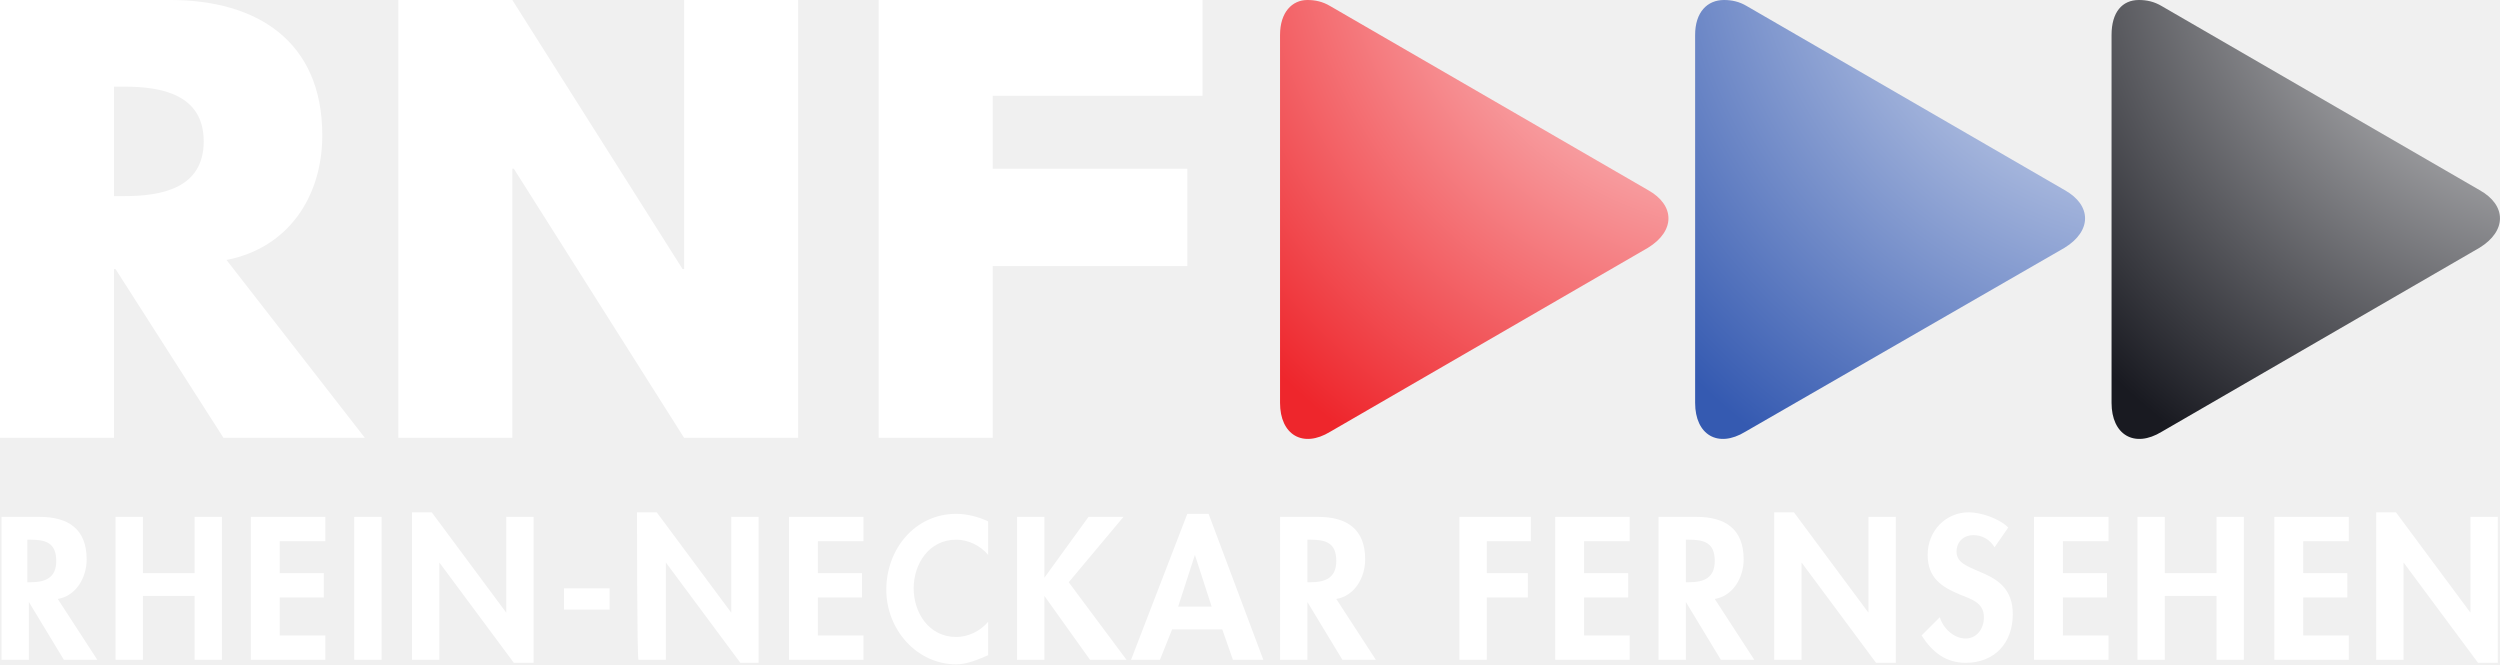
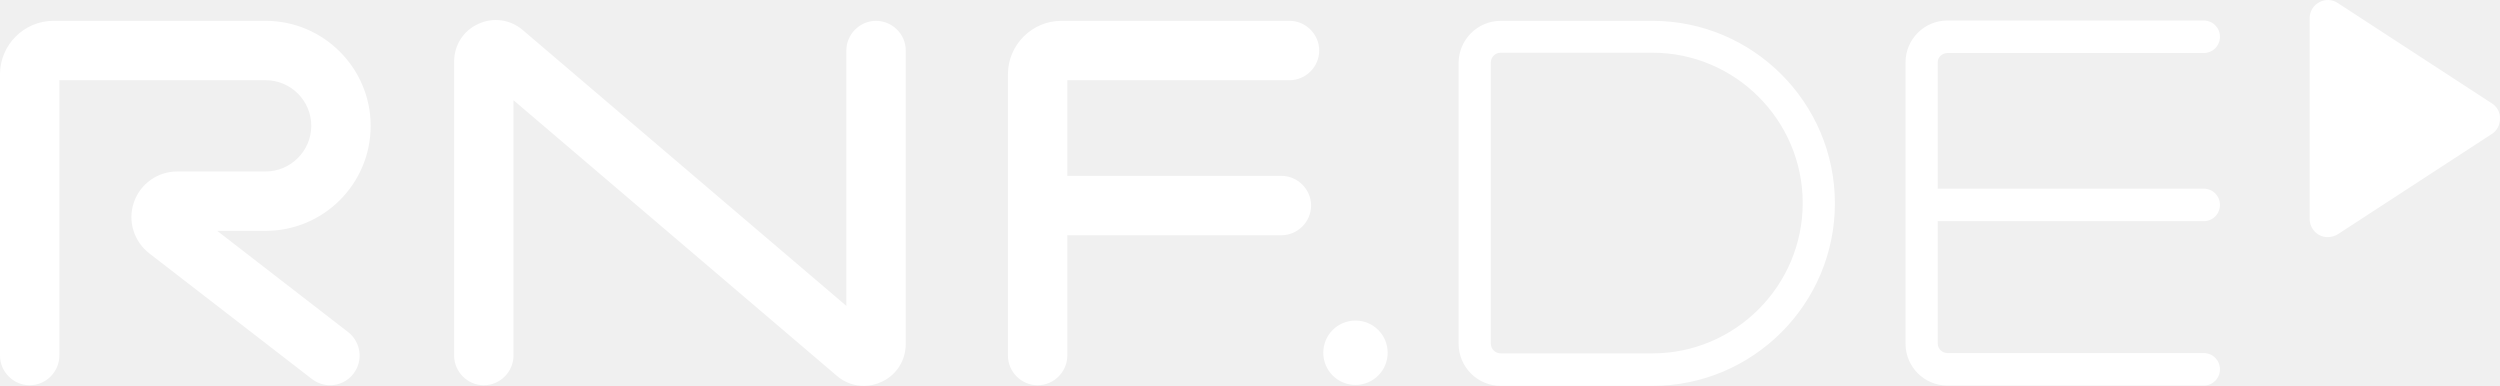
- <svg xmlns="http://www.w3.org/2000/svg" version="1.1" viewBox="0 0 205.56 54.625" xml:space="preserve">
-   <defs>
-     <radialGradient id="c" cx="428.37" cy="4.705" r="1" gradientTransform="matrix(0 92.22 -92.22 0 646.1 -39513)" gradientUnits="userSpaceOnUse">
-       <stop stop-color="#fff" offset="0" />
-       <stop stop-color="#191A21" offset=".6" />
-       <stop stop-color="#191A21" offset="1" />
-     </radialGradient>
-     <radialGradient id="b" cx="428.37" cy="4.705" r="1" gradientTransform="matrix(0 92.221 -92.221 0 611.94 -39513)" gradientUnits="userSpaceOnUse">
-       <stop stop-color="#fff" offset="0" />
-       <stop stop-color="#355AB1" offset=".6" />
-       <stop stop-color="#355AB1" offset="1" />
-     </radialGradient>
-     <radialGradient id="a" cx="428.37" cy="4.705" r="1" gradientTransform="matrix(0 92.22 -92.22 0 577.77 -39513)" gradientUnits="userSpaceOnUse">
-       <stop stop-color="#fff" offset="0" />
-       <stop stop-color="#EE262C" offset=".6" />
-       <stop stop-color="#EE262C" offset="1" />
-     </radialGradient>
-   </defs>
-   <g fill="#fff" stroke-width="1.25">
-     <path class="st0" d="m2.25 47.875h0.25c1.25 0 2.125-0.375 2.125-1.75 0-1.5-0.875-1.75-2.125-1.75h-0.25zm5.75 6.375h-2.75l-2.875-4.75v4.75h-2.25v-11.75h3.125c2.375 0 3.875 1 3.875 3.5 0 1.5-0.875 3-2.375 3.25z" />
-     <path class="st0" d="m16 47.125v-4.625h2.25v11.75h-2.25v-5.25h-4.25v5.25h-2.25v-11.75h2.25v4.625z" />
-     <path class="st0" d="m23 44.5v2.625h3.625v2h-3.625v3.125h3.75v2h-6.125v-11.75h6.125v2h-3.75z" />
-     <path class="st0" d="m31.375 54.25h-2.25v-11.75h2.25z" />
-     <path class="st0" d="m33.875 42.125h1.625l6.125 8.25v-7.875h2.25v12h-1.625l-6.125-8.25v8h-2.25v-12.125z" />
-     <path class="st0" d="m50.125 50.125h-3.75v-1.75h3.75z" />
-     <path class="st0" d="m52.375 42.125h1.625l6.125 8.25v-7.875h2.25v12h-1.5l-6.125-8.25v8h-2.25c-0.125 0-0.125-12.125-0.125-12.125z" />
-     <path class="st0" d="m67.25 44.5v2.625h3.625v2h-3.625v3.125h3.75v2h-6.125v-11.75h6.125v2h-3.75z" />
-     <path class="st0" d="m81.25 45.625c-0.625-0.75-1.625-1.25-2.625-1.25-2.25 0-3.5 2-3.5 4s1.25 4 3.5 4c1 0 2-0.5 2.625-1.25v2.75c-0.875 0.375-1.75 0.75-2.625 0.75-3.25 0-5.75-2.875-5.75-6.125 0-3.375 2.375-6.25 5.75-6.25 0.875 0 1.875 0.25 2.625 0.625v2.75z" />
-     <path class="st0" d="m89.5 42.5h2.875l-4.5 5.375 4.75 6.375h-3l-3.75-5.25v5.25h-2.25v-11.75h2.25v5z" />
-     <path class="st0" d="m98.25 45.625-1.375 4.25h2.75zm-1.875 6.125-1 2.5h-2.375l4.625-12h1.75l4.5 12h-2.5l-0.875-2.5z" />
-     <path class="st0" d="m107.5 47.875h0.25c1.25 0 2.125-0.375 2.125-1.75 0-1.5-0.875-1.75-2.125-1.75h-0.25zm5.625 6.375h-2.75l-2.875-4.75v4.75h-2.25v-11.75h3.125c2.375 0 3.875 1 3.875 3.5 0 1.5-0.875 3-2.375 3.25z" />
-     <path class="st0" d="m122.25 44.5v2.625h3.375v2h-3.375v5.125h-2.25v-11.75h5.875v2h-3.625z" />
-     <path class="st0" d="m130.25 44.5v2.625h3.625v2h-3.625v3.125h3.75v2h-6.125v-11.75h6.125v2h-3.75z" />
-     <path class="st0" d="m138.62 47.875h0.25c1.25 0 2.125-0.375 2.125-1.75 0-1.5-0.875-1.75-2.125-1.75h-0.25zm5.625 6.375h-2.75l-2.875-4.75v4.75h-2.25v-11.75h3.125c2.375 0 3.875 1 3.875 3.5 0 1.5-0.875 3-2.375 3.25z" />
-     <path class="st0" d="m145.88 42.125h1.625l6.125 8.25v-7.875h2.25v12h-1.625l-6.125-8.25v8h-2.25v-12.125z" />
-     <path class="st0" d="m164 45c-0.375-0.625-1-1-1.75-1s-1.375 0.5-1.375 1.375c0 2 4.625 1.125 4.625 5.125 0 2.375-1.5 4-3.875 4-1.625 0-2.75-0.875-3.625-2.25l1.5-1.5c0.25 0.875 1.125 1.75 2.125 1.75 0.875 0 1.5-0.75 1.5-1.75 0-1.25-1.125-1.5-2-1.875-1.5-0.625-2.625-1.375-2.625-3.25 0-2 1.5-3.5 3.375-3.5 1 0 2.5 0.5 3.25 1.25z" />
-     <path class="st0" d="m169.62 44.5v2.625h3.625v2h-3.625v3.125h3.75v2h-6.125v-11.75h6.125v2h-3.75z" />
-     <path class="st0" d="m182.25 47.125v-4.625h2.25v11.75h-2.25v-5.25h-4.25v5.25h-2.25v-11.75h2.25v4.625z" />
-     <path class="st0" d="m189.38 44.5v2.625h3.625v2h-3.625v3.125h3.75v2h-6.125v-11.75h6.125v2h-3.75z" />
-     <path class="st0" d="m195.38 42.125h1.625l6.125 8.25v-7.875h2.25v12h-1.625l-6.125-8.25v8h-2.25v-12.125z" />
-     <path class="st0" d="m81.625 7.875v6h16v8h-16v14.125h-9.375v-36h26.625v7.875z" />
-     <path class="st0" d="m32.75 0h9.375l14 22.125h0.125v-22.125h9.375v36h-9.375l-14-22.125h-0.125v22.125h-9.375z" />
-     <path class="st0" d="m9.375 16.125h0.875c3 0 6.5-0.625 6.5-4.5s-3.5-4.5-6.5-4.5h-0.875zm20.625 19.875h-11.625l-8.875-13.875h-0.125v13.875h-9.375v-36h14c7.125 0 12.5 3.375 12.5 11.125 0 5-2.75 9.25-7.875 10.25z" />
-   </g>
-   <path class="st1" d="m173.62 2.875v30.25c0 2.625 1.875 3.75 4.125 2.375l26.125-15.125c2.25-1.375 2.25-3.5 0-4.75l-26.125-15.125c-0.625-0.375-1.25-0.5-1.875-0.5-1.375 0-2.25 1-2.25 2.875" fill="url(#c)" stroke-width="1.25" />
-   <path class="st2" d="m139.38 2.875v30.25c0 2.625 1.875 3.75 4.125 2.375l26.25-15.125c2.25-1.375 2.25-3.5 0-4.75l-26.125-15.125c-0.625-0.375-1.25-0.5-1.875-0.5-1.375 0-2.375 1-2.375 2.875" fill="url(#b)" stroke-width="1.25" />
-   <path class="st3" d="m105.25 2.875v30.25c0 2.625 1.875 3.75 4.125 2.375l26.125-15.125c2.25-1.375 2.25-3.5 0-4.75l-26.125-15.125c-0.625-0.375-1.25-0.5-1.875-0.5-1.25 0-2.25 1-2.25 2.875" fill="url(#a)" stroke-width="1.25" />
+ <svg xmlns="http://www.w3.org/2000/svg" width="800" height="123.48" enable-background="new 0 0 948 454.1" version="1.1" viewBox="0 0 800 123.48" xml:space="preserve">
+   <path d="m341.54 25.671v30.604h68.508c5.201 0 9.501 4.301 9.501 9.501s-4.301 9.501-9.501 9.501h-68.508v38.504c0 5.201-4.301 9.501-9.501 9.501s-9.501-4.301-9.501-9.501v-90.01c0-9.401 7.701-17.102 17.102-17.102h73.008c5.201 0 9.501 4.301 9.501 9.501s-4.301 9.501-9.501 9.501zm187.22-19.002h-48.506c-7.501 0-13.502 6.101-13.502 13.502v89.81c0 7.501 6.101 13.502 13.502 13.502h48.506c32.204 0 58.407-26.203 58.407-58.407s-26.203-58.407-58.407-58.407zm0 106.41h-48.506c-1.8 0-3.2-1.4-3.2-3.2v-89.81c0-1.8 1.4-3.2 3.2-3.2h48.506c26.503 0 48.106 21.603 48.106 48.106s-21.603 48.106-48.106 48.106zm94.411-96.111h82.01c2.9 0 5.201-2.3 5.201-5.201s-2.3-5.201-5.201-5.201h-82.01c-7.401 0-13.402 6.001-13.402 13.402v90.01c0 7.401 6.001 13.402 13.402 13.402h82.01c2.9 0 5.201-2.3 5.201-5.201s-2.3-5.201-5.201-5.201h-82.01c-1.7 0-3.1-1.4-3.1-3.1v-39.105h85.11c2.9 0 5.201-2.3 5.201-5.201s-2.3-5.201-5.201-5.201h-85.11v-40.505c0-1.5 1.4-2.9 3.1-2.9zm-504.56 23.303c0-18.502-15.102-33.604-33.604-33.604h-67.908c-9.401 0-17.102 7.701-17.102 17.102v90.01c0 5.201 4.301 9.501 9.501 9.501s9.501-4.301 9.501-9.501v-88.11h66.008c8.101 0 14.602 6.601 14.602 14.602 0 8.001-6.601 14.602-14.602 14.602h-28.303c-6.301 0-11.901 4-13.902 10.001-2 6.001 0.1 12.501 5.101 16.302l51.906 40.105c1.7 1.3 3.8 2 5.801 2 2.8 0 5.701-1.3 7.501-3.7 3.2-4.2 2.4-10.101-1.7-13.302l-41.905-32.404h15.502c18.502 0 33.604-15.002 33.604-33.604zm161.72-33.604c-5.201 0-9.501 4.301-9.501 9.501v81.71l-103.61-88.31c-4-3.4-9.501-4.101-14.202-1.9-4.801 2.2-7.701 6.801-7.701 12.101v94.011c0 5.201 4.301 9.501 9.501 9.501s9.501-4.301 9.501-9.501v-81.71l103.61 88.31c2.5 2.1 5.501 3.1 8.501 3.1 1.9 0 3.8-0.4 5.701-1.3 4.801-2.2 7.701-6.901 7.701-12.101v-94.011c0-5.101-4.301-9.401-9.501-9.401zm517.06 26.403-49.306-32.104c-1.8-1.2-4.101-1.3-6.001-0.2-1.9 1-3 3-3 5.101v64.207c0 2.1 1.2 4.101 3 5.101 0.9 0.5 1.8 0.7 2.8 0.7 1.1 0 2.2-0.3 3.2-0.9l49.306-32.104c1.7-1.1 2.6-2.9 2.6-4.901 0.1-2-0.9-3.8-2.6-4.901zm-363.64 69.508c-5.701 0-10.301 4.601-10.301 10.301 0 5.701 4.601 10.301 10.301 10.301 5.701 0 10.301-4.601 10.301-10.301 0-5.701-4.601-10.301-10.301-10.301z" fill="#fff" stroke-width="1" />
</svg>
